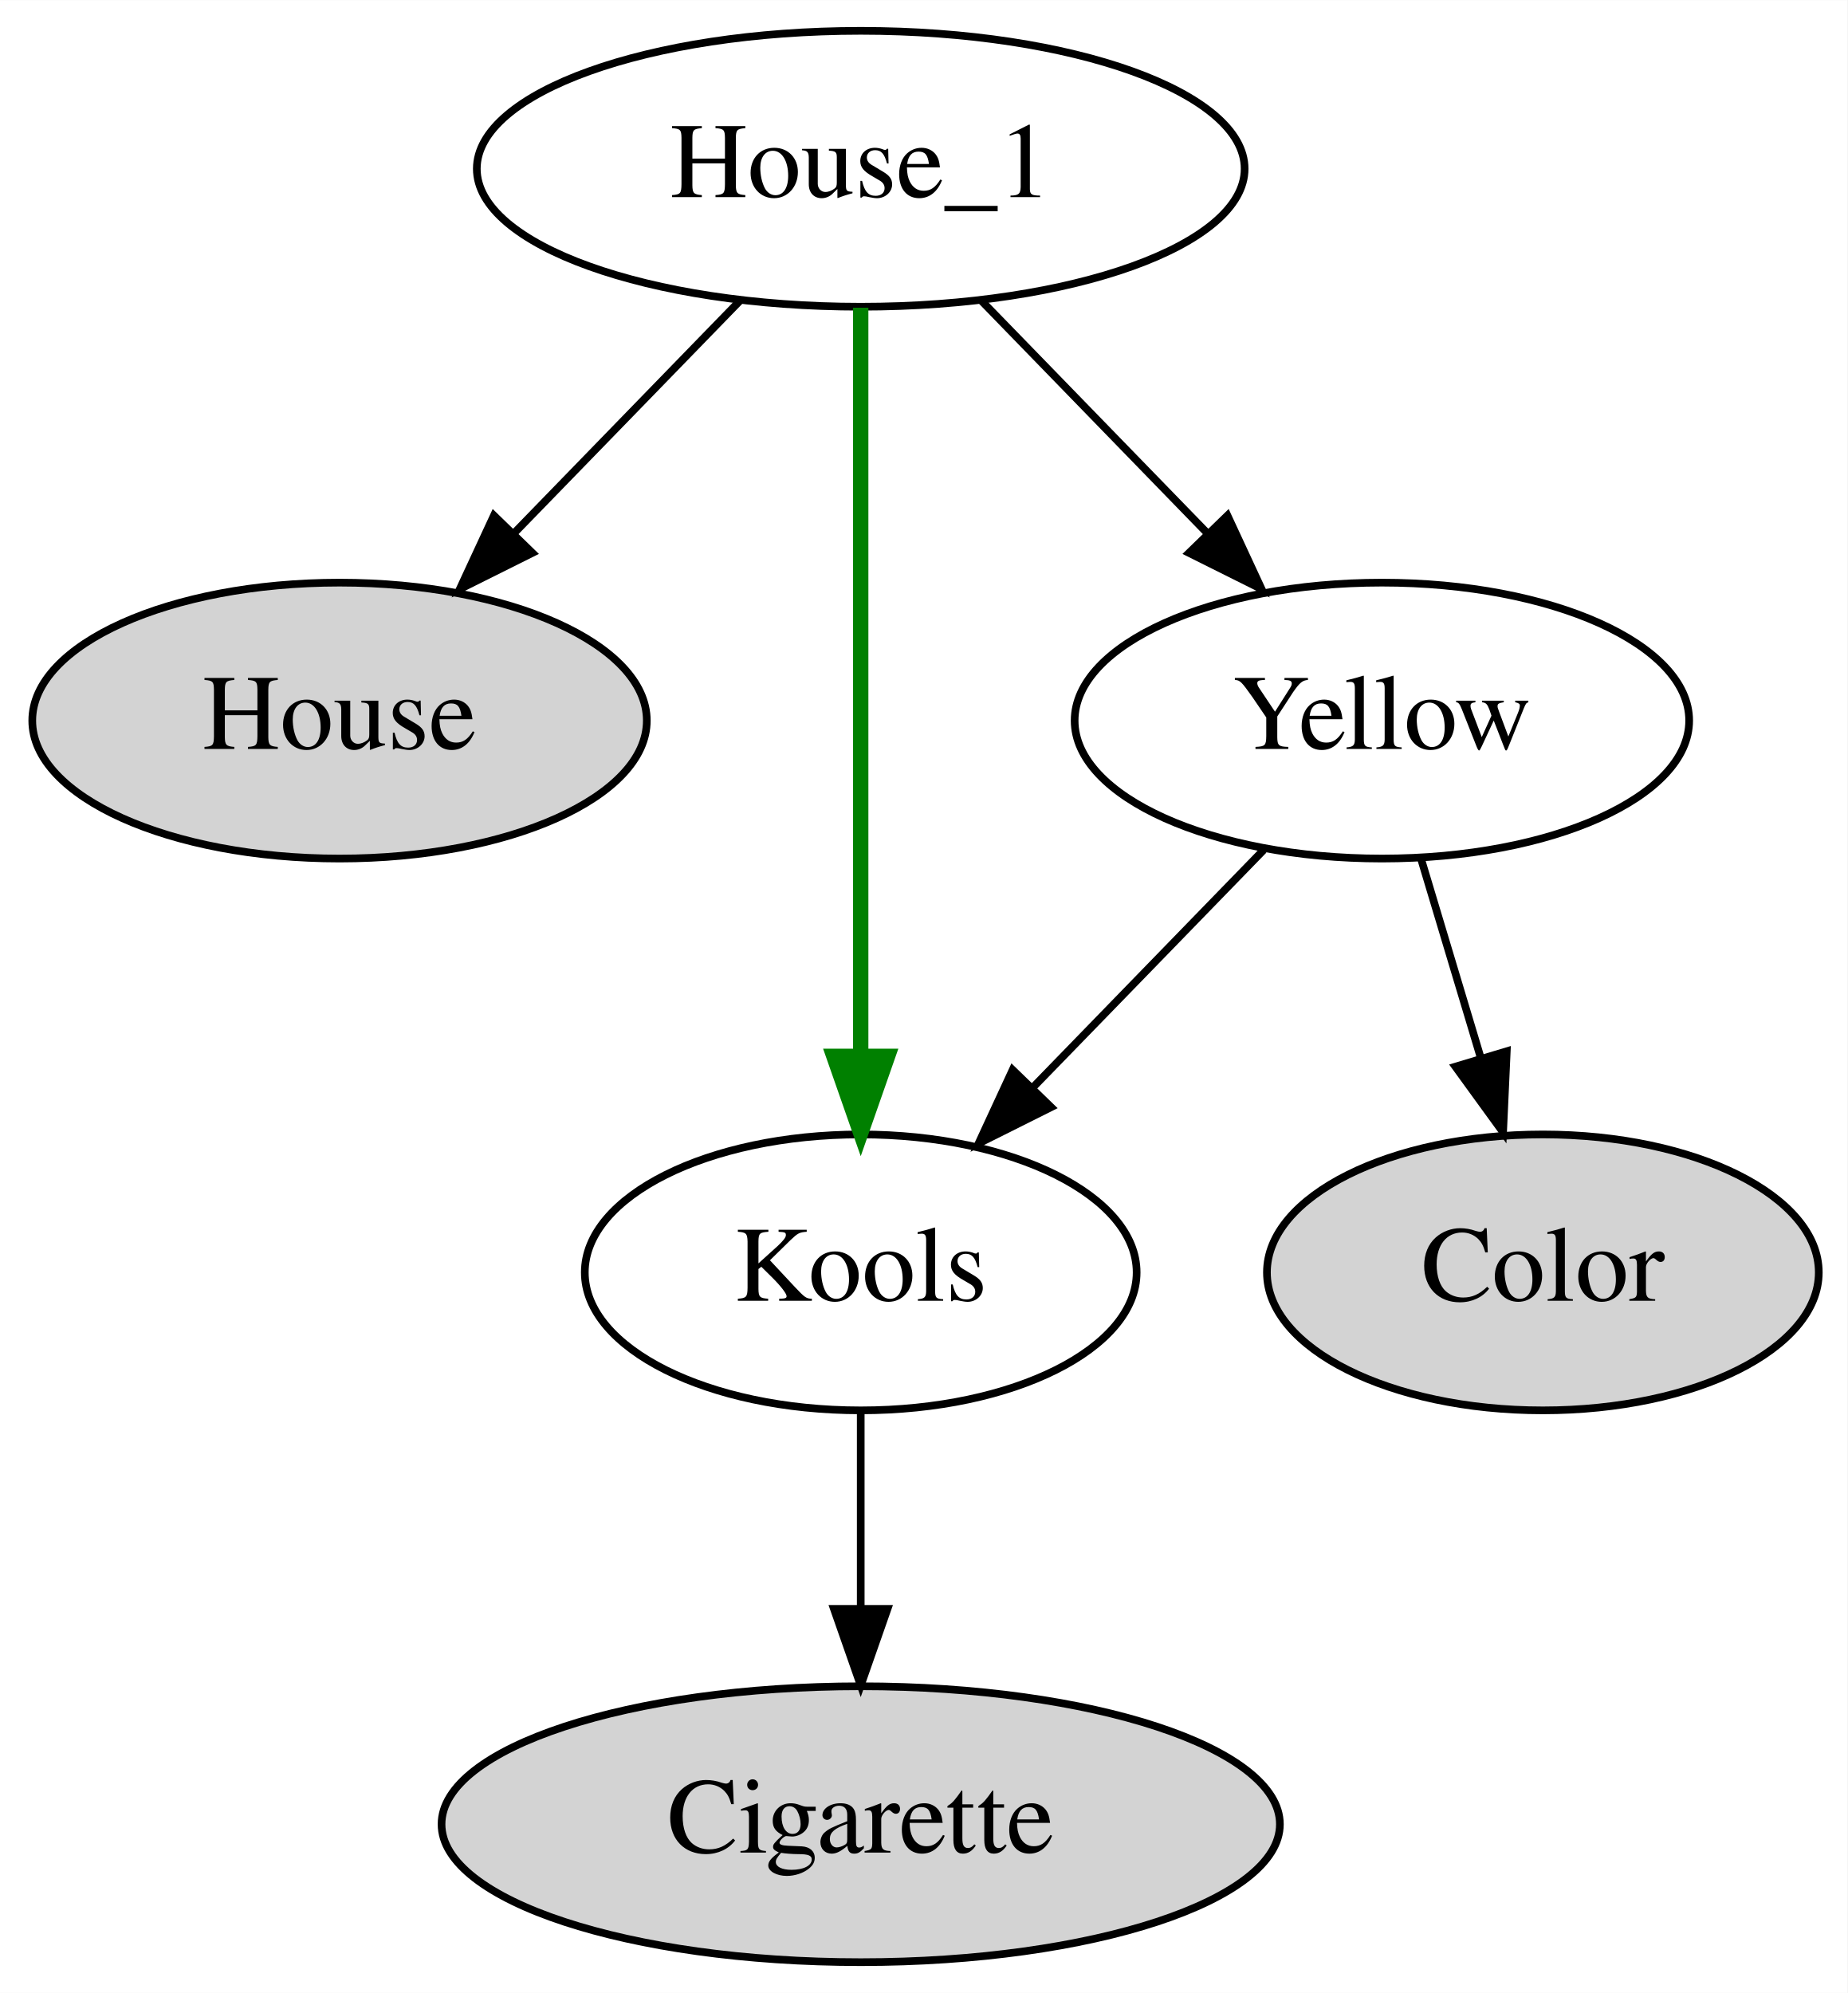
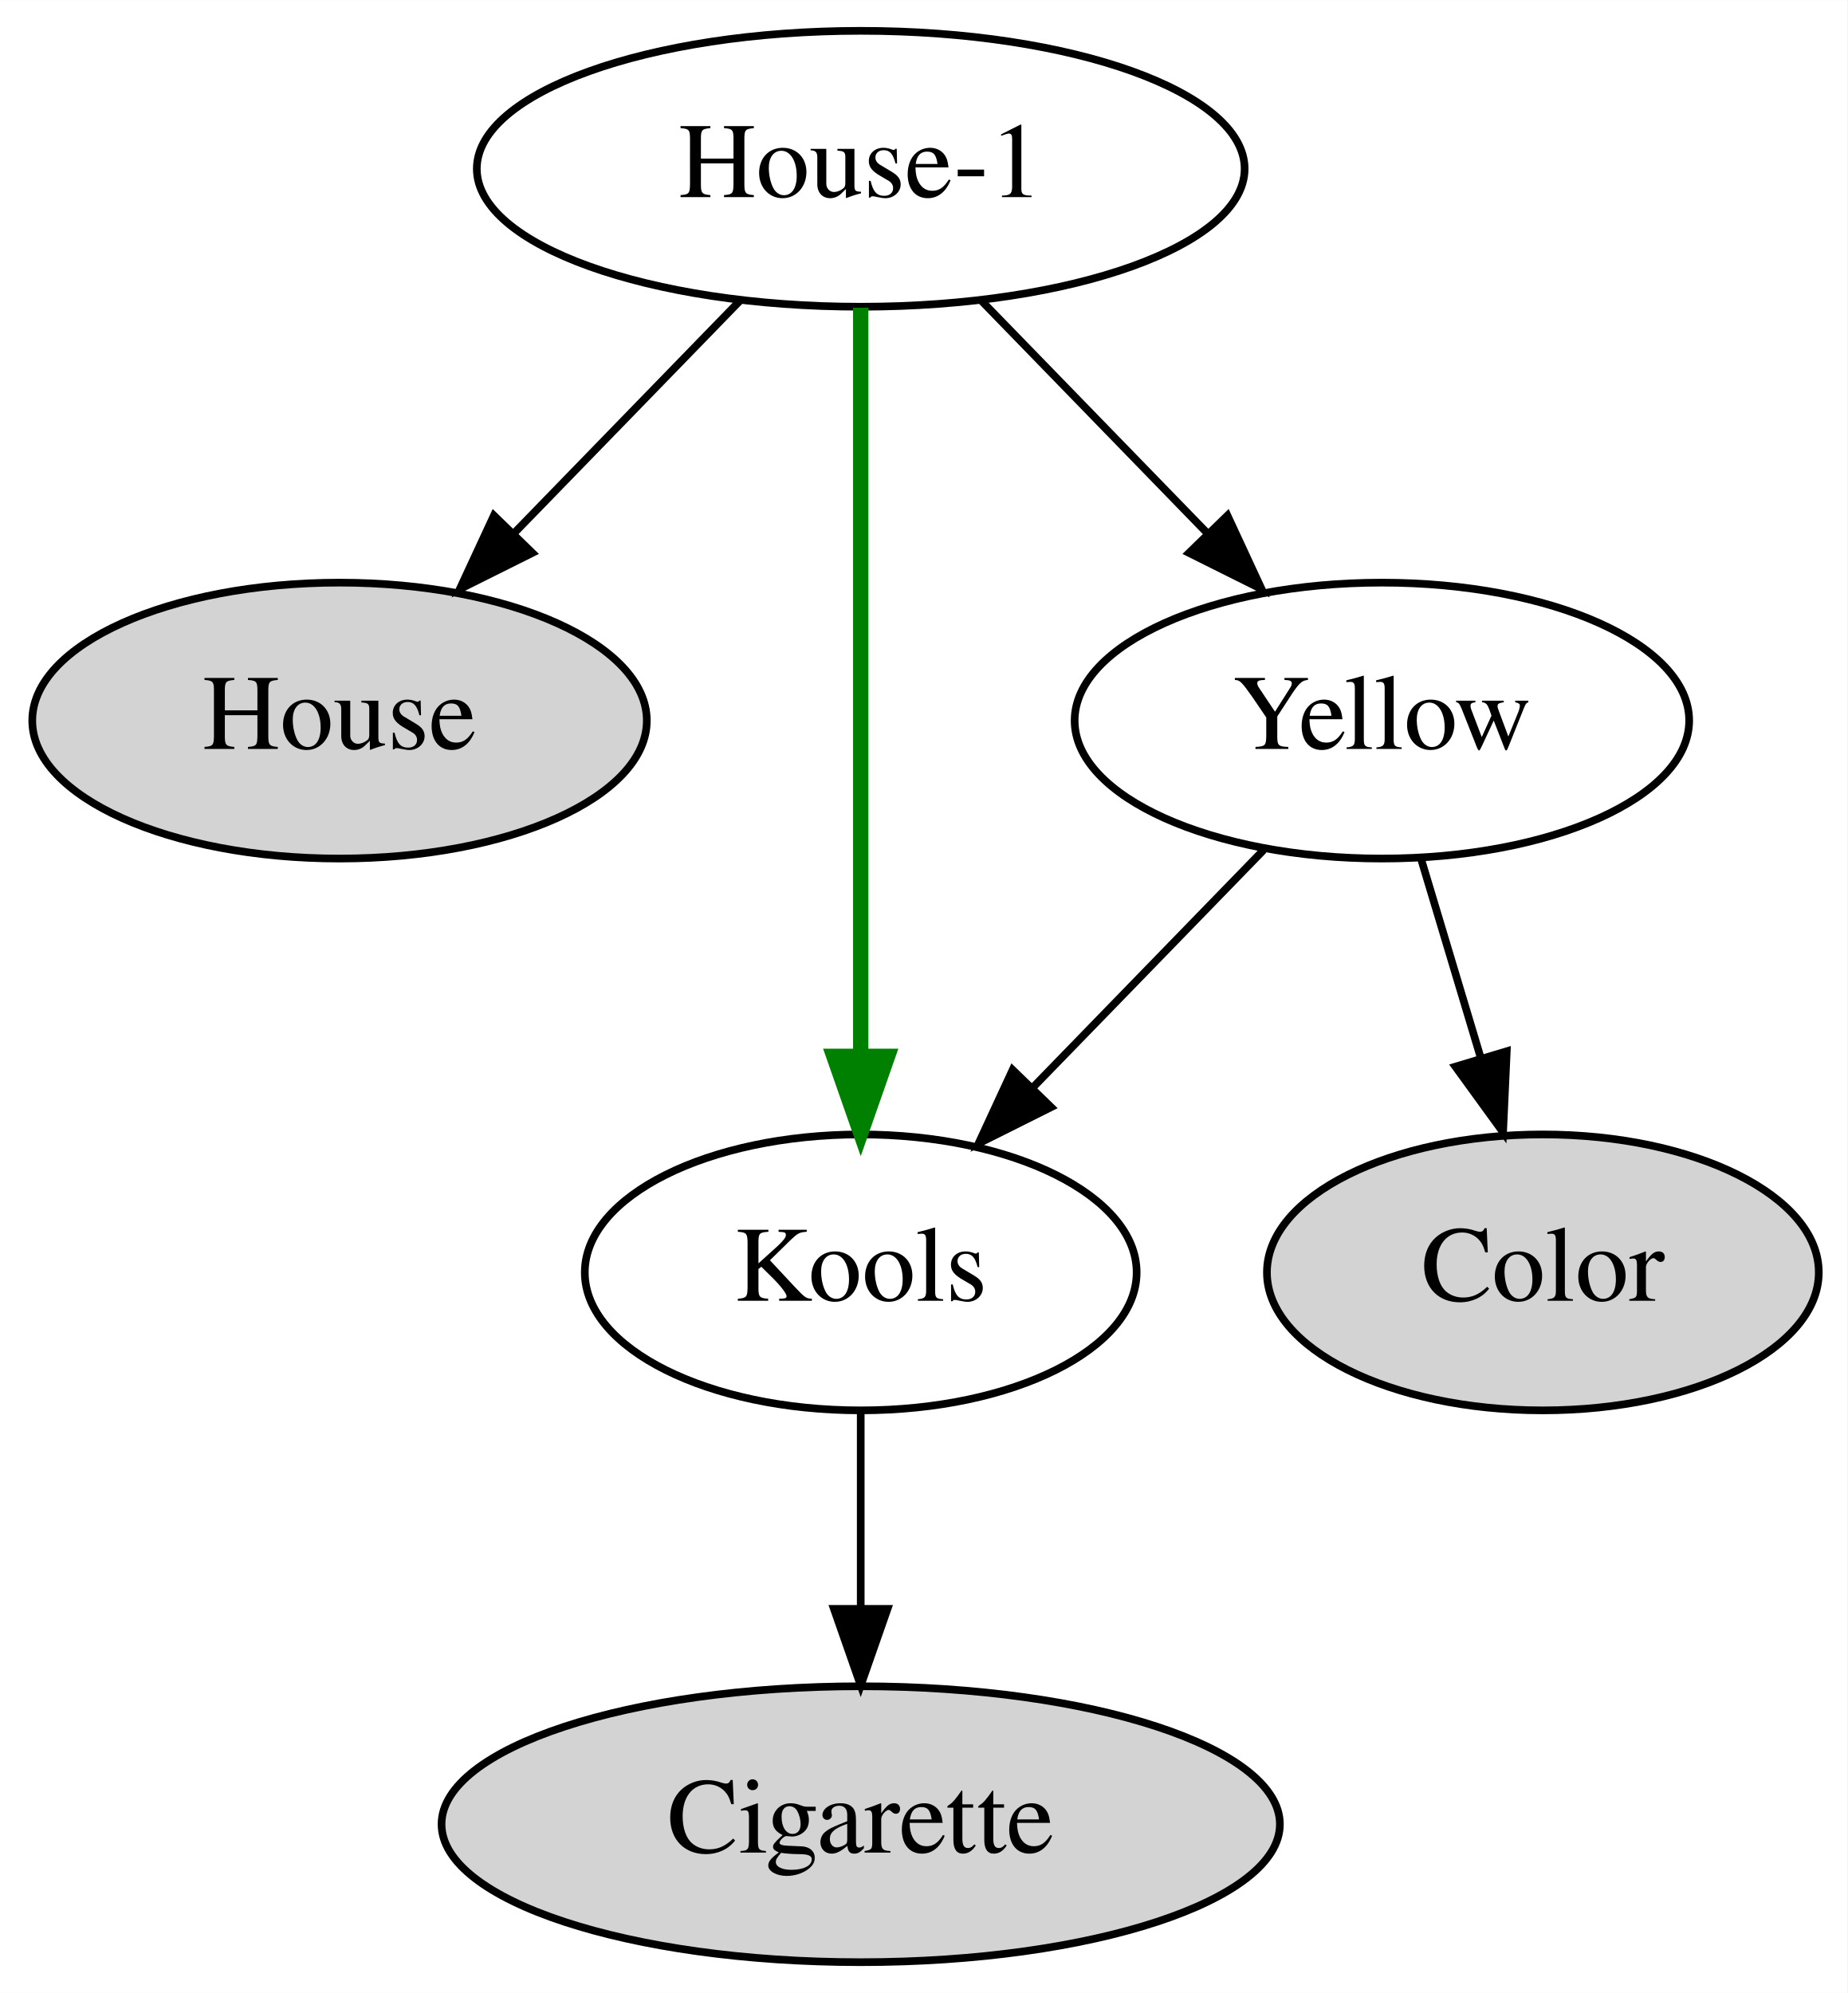
<svg xmlns="http://www.w3.org/2000/svg" width="241pt" height="260pt" viewBox="0.00 0.00 241.04 260.00">
  <g id="graph0" class="graph" transform="scale(1 1) rotate(0) translate(4 256)">
    <polygon fill="white" stroke="transparent" points="-4,4 -4,-256 237.04,-256 237.04,4 -4,4" />
    <g id="node1" class="node">
      <ellipse fill="lightgrey" stroke="black" cx="40.3" cy="-162" rx="40.09" ry="18" />
      <text text-anchor="middle" x="40.3" y="-158.3" font-family="Times,serif" font-size="14.00">House</text>
    </g>
    <g id="node2" class="node">
      <ellipse fill="lightgrey" stroke="black" cx="197.3" cy="-90" rx="36" ry="18" />
      <text text-anchor="middle" x="197.3" y="-86.3" font-family="Times,serif" font-size="14.00">Color</text>
    </g>
    <g id="node3" class="node">
      <ellipse fill="lightgrey" stroke="black" cx="108.3" cy="-18" rx="54.69" ry="18" />
      <text text-anchor="middle" x="108.3" y="-14.3" font-family="Times,serif" font-size="14.00">Cigarette</text>
    </g>
    <g id="node4" class="node">
      <ellipse fill="none" stroke="black" cx="108.3" cy="-234" rx="50.09" ry="18" />
-       <text text-anchor="middle" x="108.3" y="-230.3" font-family="Times,serif" font-size="14.00">House_1</text>
+       <text text-anchor="middle" x="108.3" y="-230.3" font-family="Times,serif" font-size="14.00">House-1</text>
    </g>
    <g id="edge1" class="edge">
      <path fill="none" stroke="black" d="M92.52,-216.76C83.77,-207.75 72.73,-196.39 63.05,-186.43" />
      <polygon fill="black" stroke="black" points="65.46,-183.88 55.98,-179.15 60.44,-188.76 65.46,-183.88" />
    </g>
    <g id="node5" class="node">
      <ellipse fill="none" stroke="black" cx="108.3" cy="-90" rx="36" ry="18" />
      <text text-anchor="middle" x="108.3" y="-86.3" font-family="Times,serif" font-size="14.00">Kools</text>
    </g>
    <g id="edge6" class="edge">
      <path fill="none" stroke="green" stroke-width="2" d="M108.3,-215.87C108.3,-191.67 108.3,-147.21 108.3,-118.39" />
      <polygon fill="green" stroke="green" stroke-width="2" points="111.8,-118.19 108.3,-108.19 104.8,-118.19 111.8,-118.19" />
    </g>
    <g id="node6" class="node">
      <ellipse fill="none" stroke="black" cx="176.3" cy="-162" rx="40.09" ry="18" />
      <text text-anchor="middle" x="176.3" y="-158.3" font-family="Times,serif" font-size="14.00">Yellow</text>
    </g>
    <g id="edge4" class="edge">
      <path fill="none" stroke="black" d="M124.07,-216.76C132.82,-207.75 143.87,-196.39 153.54,-186.43" />
      <polygon fill="black" stroke="black" points="156.15,-188.76 160.61,-179.15 151.13,-183.88 156.15,-188.76" />
    </g>
    <g id="edge2" class="edge">
      <path fill="none" stroke="black" d="M108.3,-71.7C108.3,-63.98 108.3,-54.71 108.3,-46.11" />
      <polygon fill="black" stroke="black" points="111.8,-46.1 108.3,-36.1 104.8,-46.1 111.8,-46.1" />
    </g>
    <g id="edge3" class="edge">
      <path fill="none" stroke="black" d="M181.38,-144.05C183.72,-136.26 186.55,-126.82 189.17,-118.08" />
      <polygon fill="black" stroke="black" points="192.59,-118.86 192.11,-108.28 185.89,-116.85 192.59,-118.86" />
    </g>
    <g id="edge5" class="edge">
      <path fill="none" stroke="black" d="M160.87,-145.12C152,-135.99 140.7,-124.36 130.85,-114.22" />
      <polygon fill="black" stroke="black" points="133.14,-111.56 123.67,-106.82 128.12,-116.43 133.14,-111.56" />
    </g>
  </g>
</svg>
